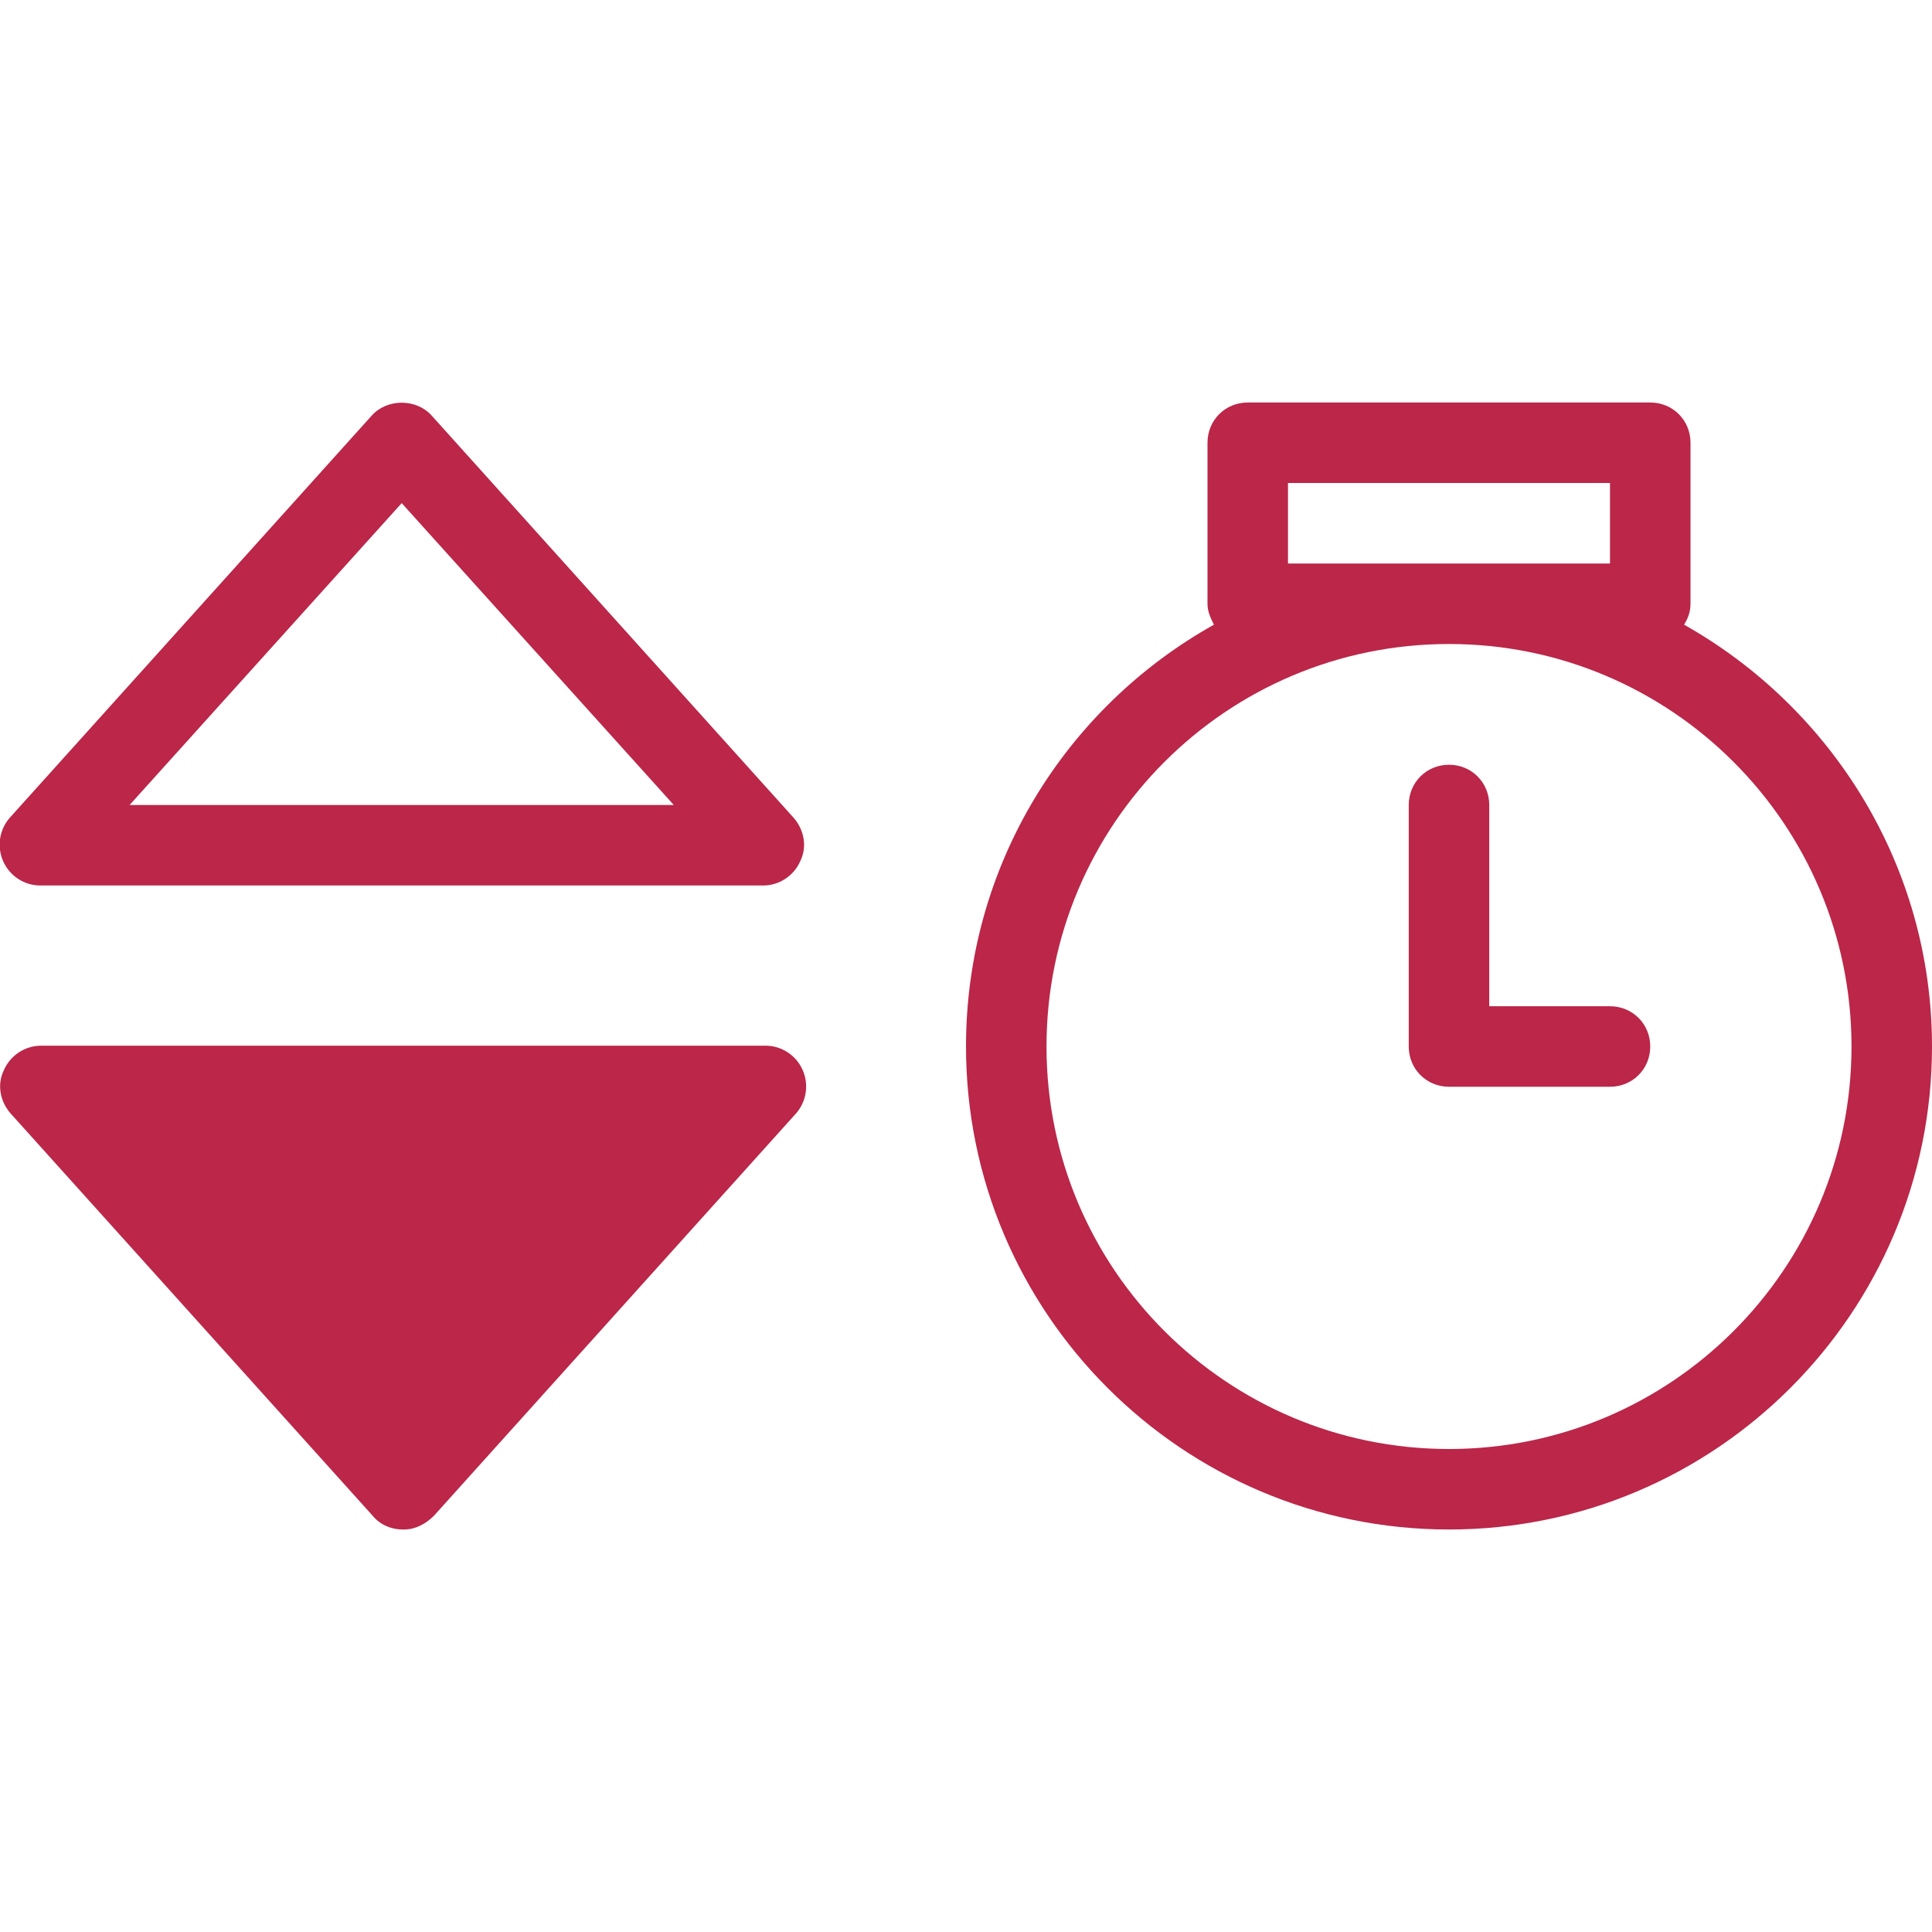
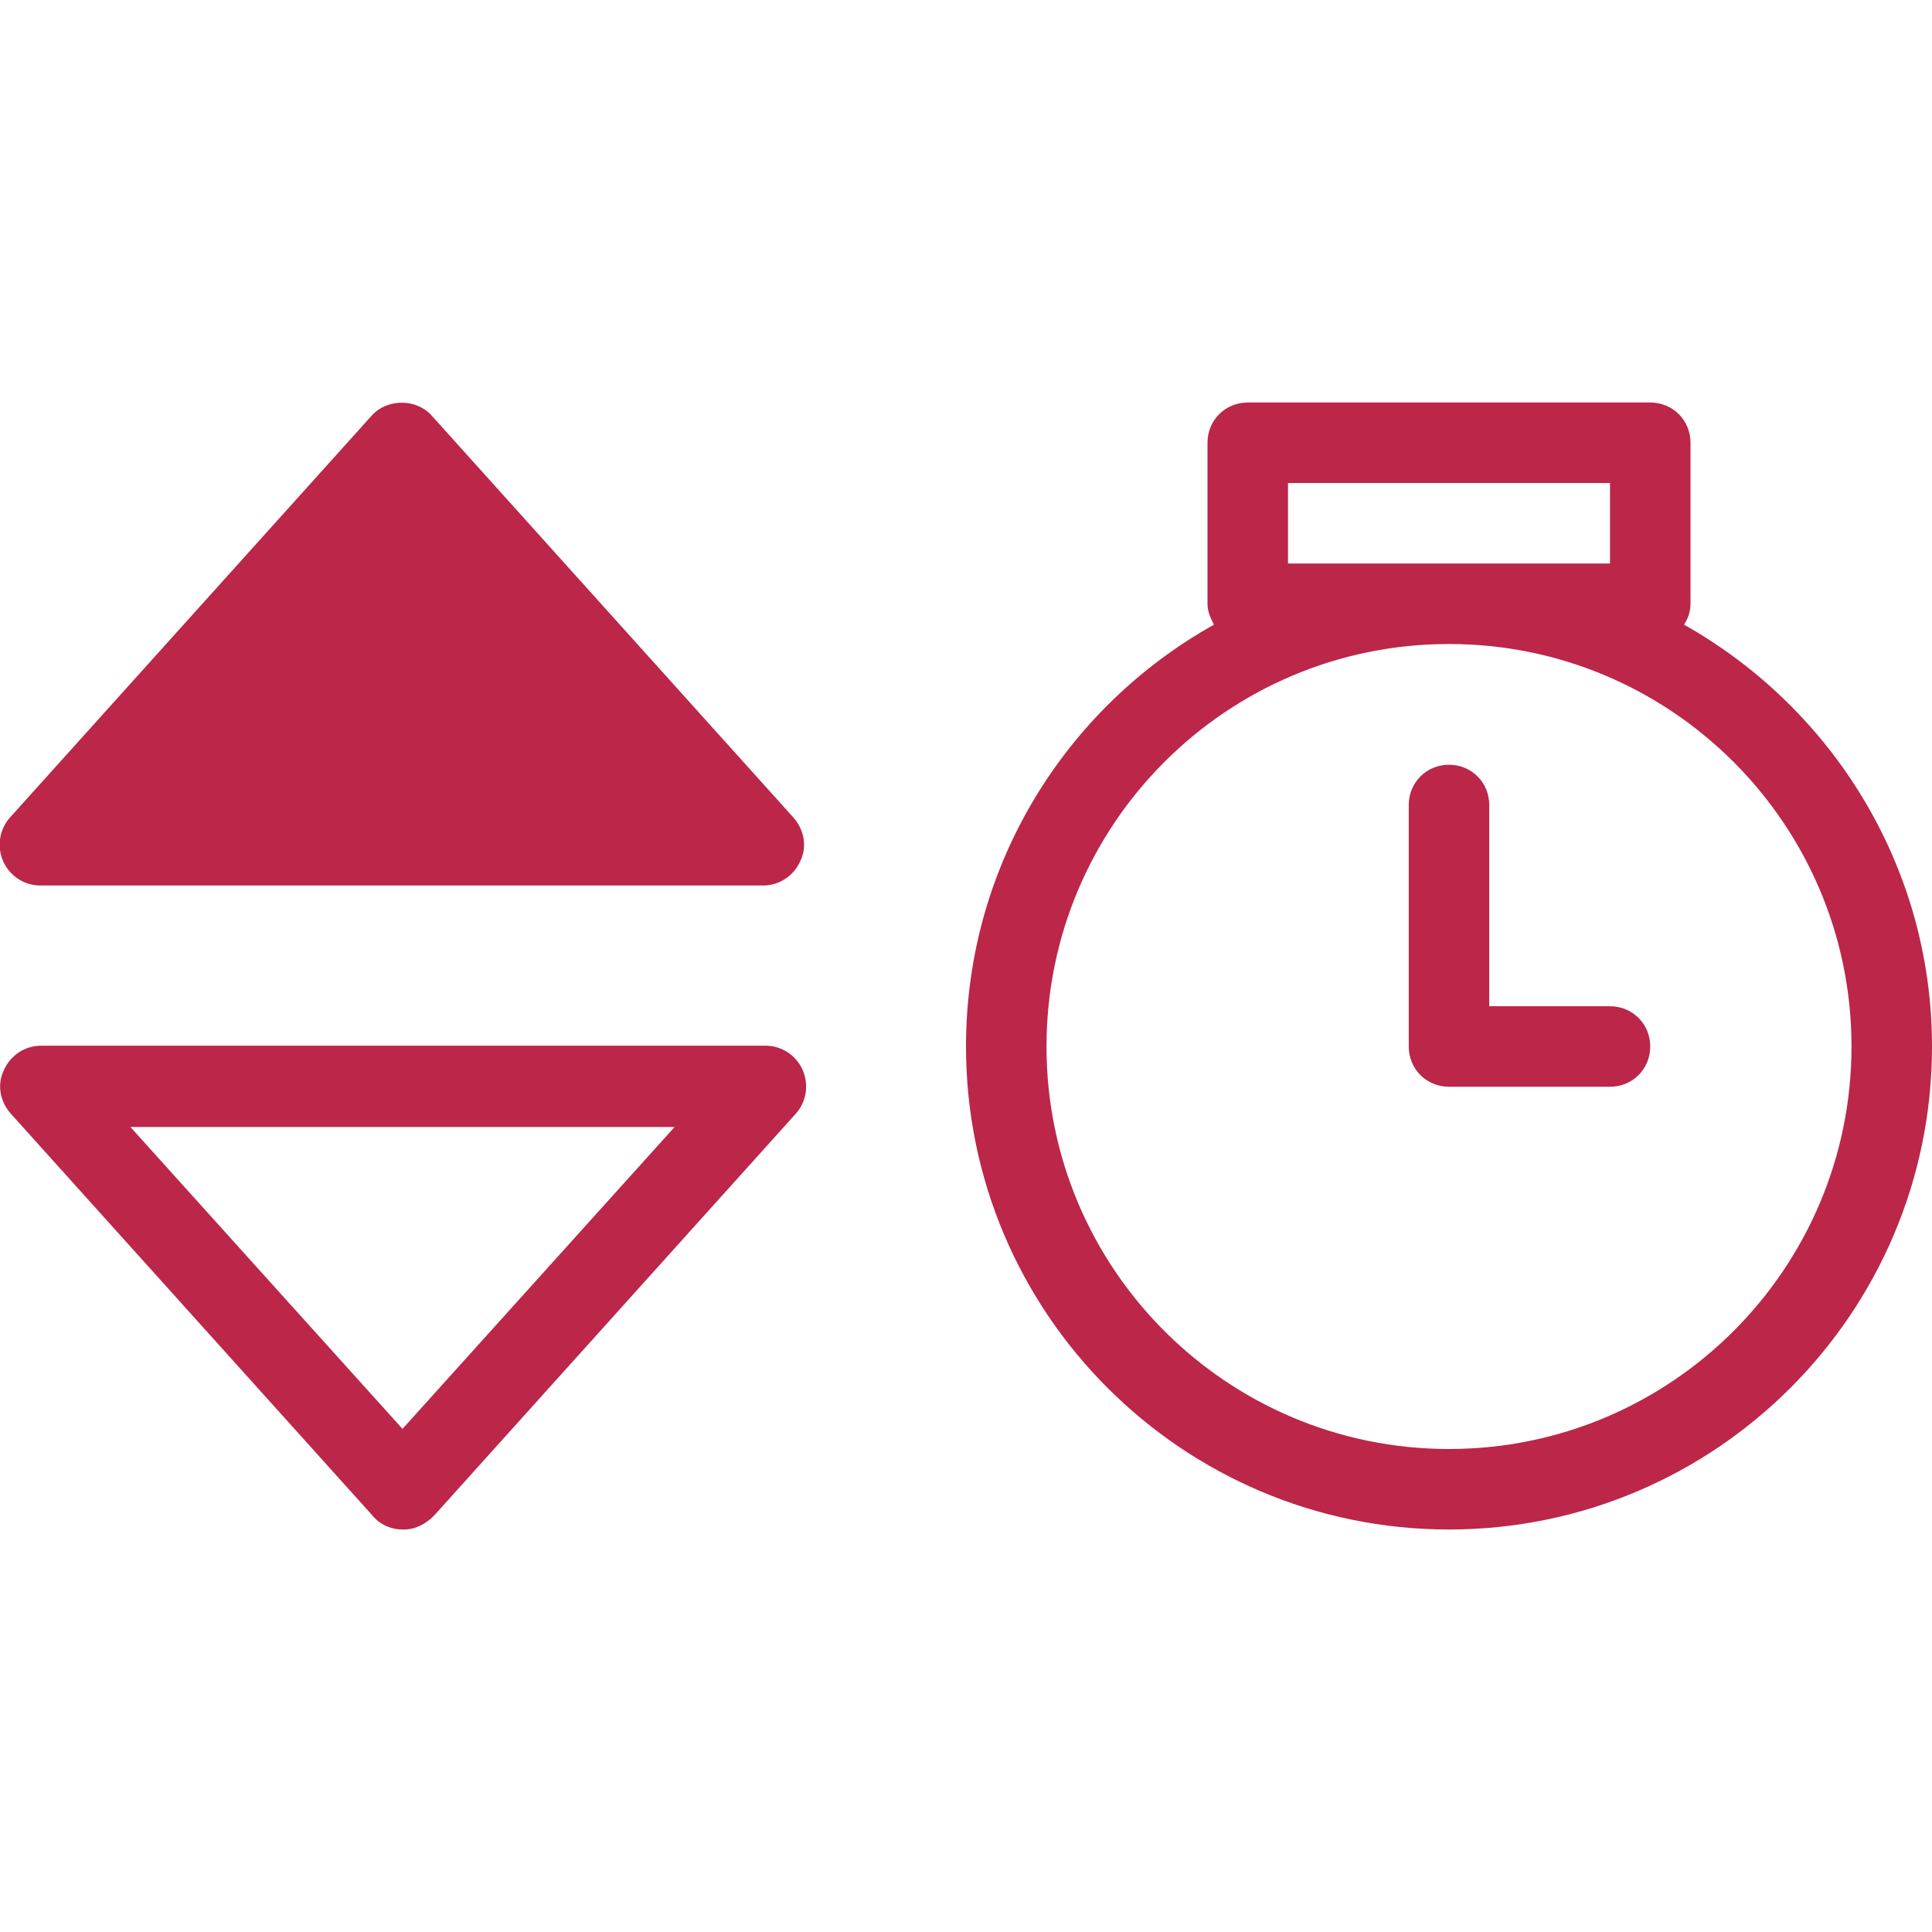
<svg xmlns="http://www.w3.org/2000/svg" id="export" width="24" height="24" viewBox="0 0 24 24">
  <defs>
    <style>
      .cls-1 {
        fill: #bb2649;
      }
    </style>
  </defs>
-   <g id="icon_sort-chronological_dec">
+   <g id="icon_sort-chronological-asc">
    <path class="cls-1" d="m20,12.5h-1.5v-2.5c0-.28-.22-.5-.5-.5s-.5.22-.5.5v3c0,.28.22.5.5.5h2c.28,0,.5-.22.5-.5s-.22-.5-.5-.5Z" />
    <path class="cls-1" d="m20.92,7.76c.05-.08.08-.16.08-.26v-2c0-.28-.22-.5-.5-.5h-5c-.28,0-.5.22-.5.5v2c0,.1.04.18.08.26-1.84,1.03-3.08,2.99-3.08,5.24,0,3.31,2.69,6,6,6s6-2.69,6-6c0-2.25-1.25-4.21-3.08-5.24Zm-4.92-.76v-1h4v1h-4Zm2,11c-2.76,0-5-2.24-5-5s2.24-5,5-5,5,2.24,5,5-2.24,5-5,5Z" />
    <g id="path-caret-up-down">
-       <path class="cls-1" d="m5,19c-.14,0-.28-.06-.37-.17L.13,13.83c-.13-.15-.17-.36-.08-.54.08-.18.26-.3.46-.3h9c.2,0,.38.12.46.3.08.18.05.39-.08.54l-4.5,5c-.1.1-.23.17-.37.17Z" />
-       <path class="cls-1" d="m9.5,11H.5c-.2,0-.38-.12-.46-.3-.08-.18-.05-.39.08-.54l4.5-5c.19-.21.55-.21.74,0l4.5,5c.13.15.17.36.08.54-.08.18-.26.3-.46.3Zm-7.88-1h6.75l-3.38-3.75-3.38,3.75Z" />
+       <path class="cls-1" d="m5,19c-.14,0-.28-.06-.37-.17L.13,13.83c-.13-.15-.17-.36-.08-.54.08-.18.26-.3.46-.3h9c.2,0,.38.12.46.3.08.18.05.39-.08.54l-4.5,5c-.1.1-.23.17-.37.17Zm-3.38-5l3.38,3.75,3.38-3.75H1.62Z" />
+       <path class="cls-1" d="m9.5,11H.5c-.2,0-.38-.12-.46-.3-.08-.18-.05-.39.08-.54l4.5-5c.19-.21.55-.21.74,0l4.5,5c.13.15.17.36.08.54-.08.18-.26.3-.46.3Z" />
    </g>
  </g>
</svg>
